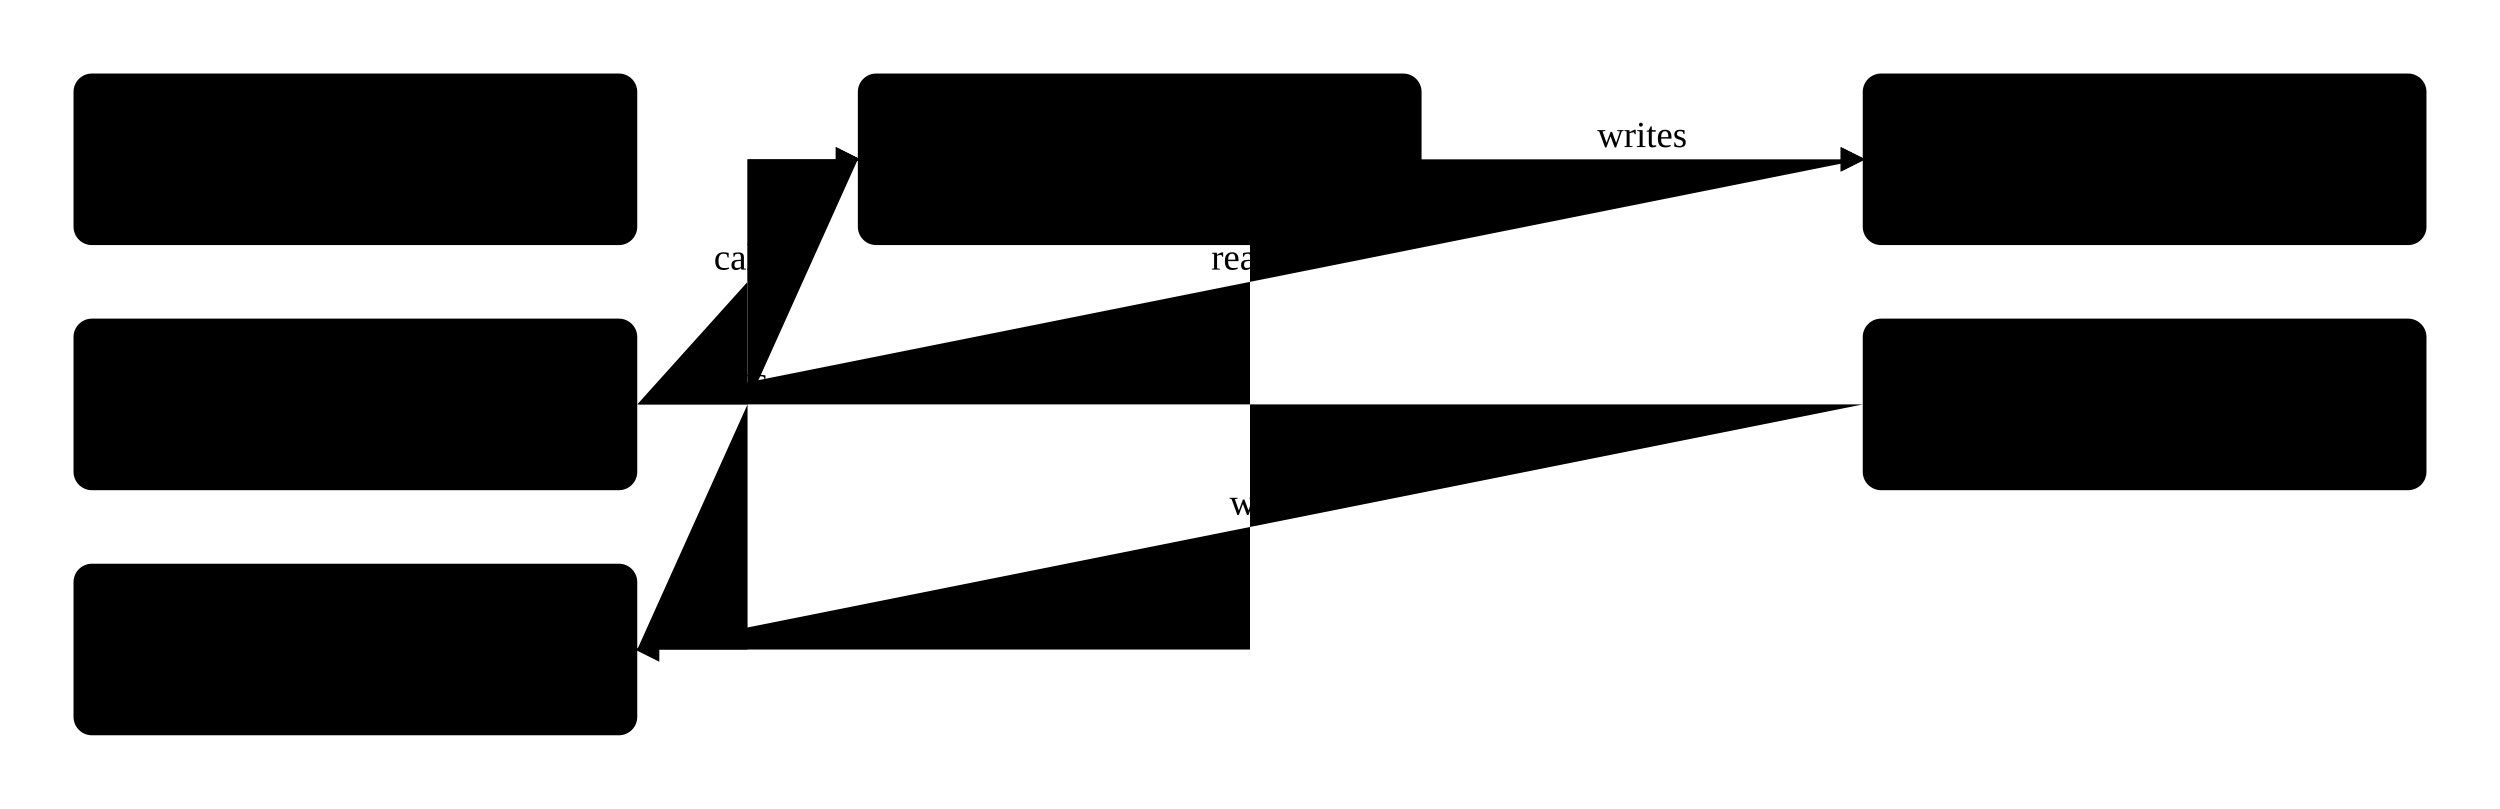
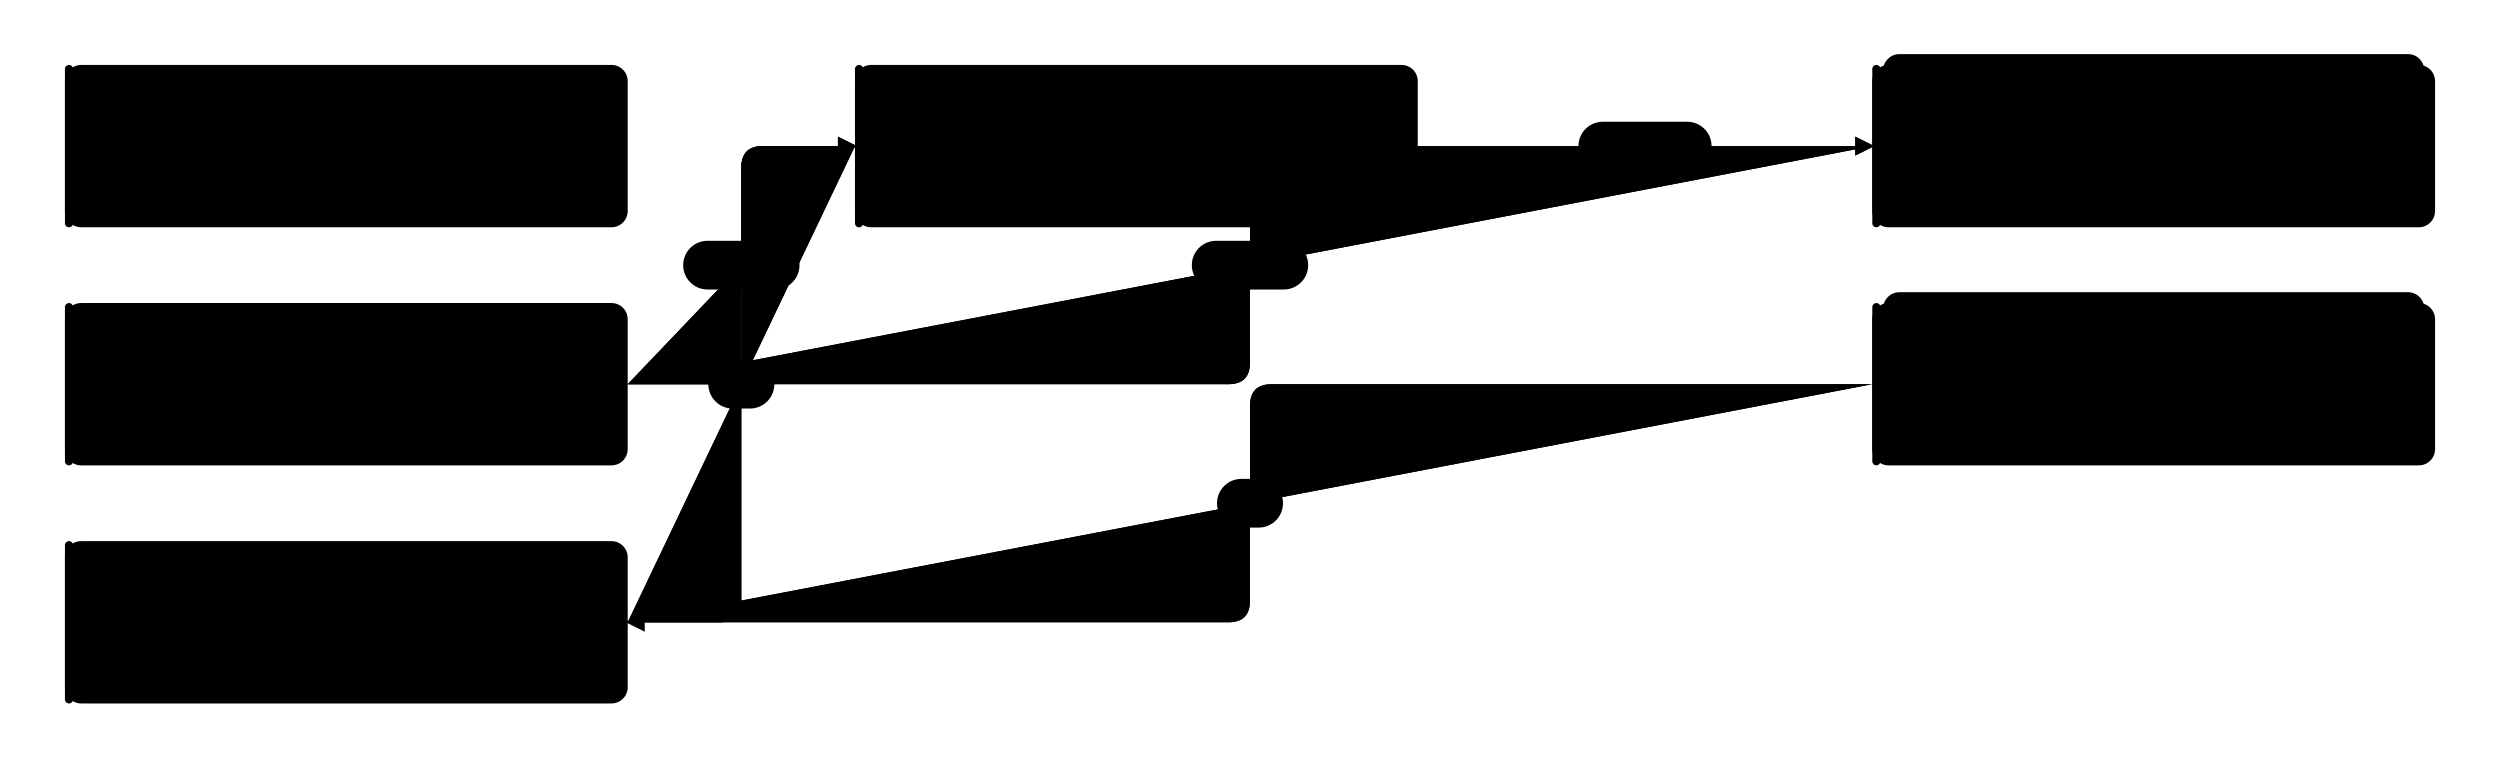
- <svg xmlns="http://www.w3.org/2000/svg" class="hesperus-graph mode-actual" viewBox="0 0 816 264" width="816" height="264" data-mode="actual" data-focus="mesh.peers">
+ <svg xmlns="http://www.w3.org/2000/svg" class="hesperus-graph mode-actual" viewBox="0 0 924 284" width="924" height="284" data-mode="actual" data-focus="mesh.peers">
  <defs>
-     <marker id="arrow-none" class="status-none" viewBox="0 0 10 10" refX="9" refY="5" markerWidth="8" markerHeight="8" orient="auto-start-reverse">
+     <marker id="arrow-none" class="status-none" viewBox="0 0 10 10" refX="9" refY="5" markerWidth="7" markerHeight="7" orient="auto-start-reverse">
      <path d="M 0 0 L 10 5 L 0 10 z" />
    </marker>
-     <marker id="arrow-match" class="status-match" viewBox="0 0 10 10" refX="9" refY="5" markerWidth="8" markerHeight="8" orient="auto-start-reverse">
+     <marker id="arrow-match" class="status-match" viewBox="0 0 10 10" refX="9" refY="5" markerWidth="7" markerHeight="7" orient="auto-start-reverse">
      <path d="M 0 0 L 10 5 L 0 10 z" />
    </marker>
-     <marker id="arrow-intent-only" class="status-intent-only" viewBox="0 0 10 10" refX="9" refY="5" markerWidth="8" markerHeight="8" orient="auto-start-reverse">
+     <marker id="arrow-intent-only" class="status-intent-only" viewBox="0 0 10 10" refX="9" refY="5" markerWidth="7" markerHeight="7" orient="auto-start-reverse">
      <path d="M 0 0 L 10 5 L 0 10 z" />
    </marker>
-     <marker id="arrow-actual-only" class="status-actual-only" viewBox="0 0 10 10" refX="9" refY="5" markerWidth="8" markerHeight="8" orient="auto-start-reverse">
+     <marker id="arrow-actual-only" class="status-actual-only" viewBox="0 0 10 10" refX="9" refY="5" markerWidth="7" markerHeight="7" orient="auto-start-reverse">
      <path d="M 0 0 L 10 5 L 0 10 z" />
    </marker>
-     <marker id="arrow-conflict" class="status-conflict" viewBox="0 0 10 10" refX="9" refY="5" markerWidth="8" markerHeight="8" orient="auto-start-reverse">
+     <marker id="arrow-conflict" class="status-conflict" viewBox="0 0 10 10" refX="9" refY="5" markerWidth="7" markerHeight="7" orient="auto-start-reverse">
      <path d="M 0 0 L 10 5 L 0 10 z" />
    </marker>
  </defs>
-   <g class="edge kind-writes status-none" data-from="mesh.peers.accept" data-to="mesh.store" data-kind="writes" data-count="1">
-     <path d="M 464 52 L 536 52 L 536 52 L 608 52" marker-end="url(#arrow-none)" />
-     <text class="edge-label" x="536" y="48" text-anchor="middle">writes</text>
+   <g class="edges">
+     <g class="edge kind-writes status-none" data-from="mesh.peers.accept" data-to="mesh.store" data-kind="writes" data-count="1">
+       <path class="hit" d="M 524 54 L 608 54 L 608 54 L 692 54" />
+       <path class="line" d="M 524 54 L 608 54 L 608 54 L 692 54" marker-end="url(#arrow-none)" />
+       <g class="edge-label" transform="translate(608,54)">
+         <rect x="-24.6" y="-9" width="49.2" height="18" rx="9" />
+         <text text-anchor="middle" dominant-baseline="central">writes</text>
+       </g>
+     </g>
+     <g class="edge kind-calls status-none" data-from="mesh.peers.gossip" data-to="mesh.peers.accept" data-kind="calls" data-count="1">
+       <path class="hit" d="M 232 142 L 266 142 Q 274 142 274 134 L 274 62 Q 274 54 282 54 L 316 54" />
+       <path class="line" d="M 232 142 L 266 142 Q 274 142 274 134 L 274 62 Q 274 54 282 54 L 316 54" marker-end="url(#arrow-none)" />
+       <g class="edge-label" transform="translate(274,98)">
+         <rect x="-21.5" y="-9" width="43" height="18" rx="9" />
+         <text text-anchor="middle" dominant-baseline="central">calls</text>
+       </g>
+     </g>
+     <g class="edge kind-reads status-none" data-from="mesh.peers.gossip" data-to="mesh.store" data-kind="reads" data-count="1">
+       <path class="hit" d="M 232 142 L 454 142 Q 462 142 462 134 L 462 62 Q 462 54 470 54 L 692 54" />
+       <path class="line" d="M 232 142 L 454 142 Q 462 142 462 134 L 462 62 Q 462 54 470 54 L 692 54" marker-end="url(#arrow-none)" />
+       <g class="edge-label" transform="translate(462,98)">
+         <rect x="-21.5" y="-9" width="43" height="18" rx="9" />
+         <text text-anchor="middle" dominant-baseline="central">reads</text>
+       </g>
+     </g>
+     <g class="edge kind-ws status-none" data-from="mesh.peers.link" data-to="mesh.peers.accept" data-kind="ws" data-count="1">
+       <path class="hit" d="M 232 230 L 266 230 Q 274 230 274 222 L 274 62 Q 274 54 282 54 L 316 54" />
+       <path class="line" d="M 232 230 L 266 230 Q 274 230 274 222 L 274 62 Q 274 54 282 54 L 316 54" marker-end="url(#arrow-none)" />
+       <g class="edge-label" transform="translate(274,142)">
+         <rect x="-12.2" y="-9" width="24.4" height="18" rx="9" />
+         <text text-anchor="middle" dominant-baseline="central">ws</text>
+       </g>
+     </g>
+     <g class="edge kind-ws status-none" data-from="mesh.web" data-to="mesh.peers.link" data-kind="ws" data-count="1">
+       <path class="hit" d="M 692 142 L 470 142 Q 462 142 462 150 L 462 222 Q 462 230 454 230 L 232 230" />
+       <path class="line" d="M 692 142 L 470 142 Q 462 142 462 150 L 462 222 Q 462 230 454 230 L 232 230" marker-end="url(#arrow-none)" />
+       <g class="edge-label" transform="translate(462,186)">
+         <rect x="-12.2" y="-9" width="24.4" height="18" rx="9" />
+         <text text-anchor="middle" dominant-baseline="central">ws</text>
+       </g>
+     </g>
  </g>
-   <g class="edge kind-calls status-none" data-from="mesh.peers.gossip" data-to="mesh.peers.accept" data-kind="calls" data-count="1">
-     <path d="M 208 132 L 244 132 L 244 52 L 280 52" marker-end="url(#arrow-none)" />
-     <text class="edge-label" x="244" y="88" text-anchor="middle">calls</text>
-   </g>
-   <g class="edge kind-reads status-none" data-from="mesh.peers.gossip" data-to="mesh.store" data-kind="reads" data-count="1">
-     <path d="M 208 132 L 408 132 L 408 52 L 608 52" marker-end="url(#arrow-none)" />
-     <text class="edge-label" x="408" y="88" text-anchor="middle">reads</text>
-   </g>
-   <g class="edge kind-ws status-none" data-from="mesh.peers.link" data-to="mesh.peers.accept" data-kind="ws" data-count="1">
-     <path d="M 208 212 L 244 212 L 244 52 L 280 52" marker-end="url(#arrow-none)" />
-     <text class="edge-label" x="244" y="128" text-anchor="middle">ws</text>
-   </g>
-   <g class="edge kind-ws status-none" data-from="mesh.web" data-to="mesh.peers.link" data-kind="ws" data-count="1">
-     <path d="M 608 132 L 408 132 L 408 212 L 208 212" marker-end="url(#arrow-none)" />
-     <text class="edge-label" x="408" y="168" text-anchor="middle">ws</text>
-   </g>
-   <g class="node kind-component status-none" data-id="mesh.peers.dial" data-kind="component" data-container="false" transform="translate(24,24)">
-     <rect width="184" height="56" rx="6" />
-     <text class="glyph" x="12" y="34">▢</text>
-     <text class="name" x="34" y="24">dial</text>
-     <text class="sub" x="34" y="42">component</text>
-   </g>
-   <g class="node kind-component status-none" data-id="mesh.peers.gossip" data-kind="component" data-container="false" transform="translate(24,104)">
-     <rect width="184" height="56" rx="6" />
-     <text class="glyph" x="12" y="34">▢</text>
-     <text class="name" x="34" y="24">gossip</text>
-     <text class="sub" x="34" y="42">component</text>
-   </g>
-   <g class="node kind-ingress status-none" data-id="mesh.peers.link" data-kind="ingress" data-container="false" transform="translate(24,184)">
-     <rect width="184" height="56" rx="6" />
-     <text class="glyph" x="12" y="34">⇥</text>
-     <text class="name" x="34" y="24">link</text>
-     <text class="sub" x="34" y="42">ingress</text>
-   </g>
-   <g class="node kind-component status-none" data-id="mesh.peers.accept" data-kind="component" data-container="false" transform="translate(280,24)">
-     <rect width="184" height="56" rx="6" />
-     <text class="glyph" x="12" y="34">▢</text>
-     <text class="name" x="34" y="24">accept</text>
-     <text class="sub" x="34" y="42">component</text>
-   </g>
-   <g class="node kind-subsystem status-none container outside" data-id="mesh.store" data-kind="subsystem" data-container="true" transform="translate(608,24)">
-     <rect width="184" height="56" rx="6" />
-     <text class="glyph" x="12" y="34">▣</text>
-     <text class="name" x="34" y="24">store</text>
-     <text class="sub" x="34" y="42">subsystem</text>
-     <text class="badge" x="174" y="18" text-anchor="end">1</text>
-   </g>
-   <g class="node kind-subsystem status-none container outside" data-id="mesh.web" data-kind="subsystem" data-container="true" transform="translate(608,104)">
-     <rect width="184" height="56" rx="6" />
-     <text class="glyph" x="12" y="34">▣</text>
-     <text class="name" x="34" y="24">web</text>
-     <text class="sub" x="34" y="42">subsystem</text>
-     <text class="badge" x="174" y="18" text-anchor="end">1</text>
+   <g class="nodes">
+     <g class="node kind-component status-none" data-id="mesh.peers.dial" data-kind="component" data-container="false" transform="translate(24,24)" tabindex="0" role="button">
+       <rect class="card" width="208" height="60" rx="6" />
+       <rect class="accent" x="0" y="0" width="3" height="60" rx="1.5" />
+       <g transform="translate(14,22)">
+         <svg class="glyph kind-component" viewBox="0 0 16 16" width="16" height="16" aria-hidden="true">
+           <rect x="2.25" y="2.25" width="11.5" height="11.5" rx="1.75" />
+         </svg>
+       </g>
+       <text class="name" x="40" y="27">dial</text>
+       <text class="sub" x="40" y="43">component</text>
+     </g>
+     <g class="node kind-component status-none" data-id="mesh.peers.gossip" data-kind="component" data-container="false" transform="translate(24,112)" tabindex="0" role="button">
+       <rect class="card" width="208" height="60" rx="6" />
+       <rect class="accent" x="0" y="0" width="3" height="60" rx="1.5" />
+       <g transform="translate(14,22)">
+         <svg class="glyph kind-component" viewBox="0 0 16 16" width="16" height="16" aria-hidden="true">
+           <rect x="2.25" y="2.25" width="11.5" height="11.5" rx="1.75" />
+         </svg>
+       </g>
+       <text class="name" x="40" y="27">gossip</text>
+       <text class="sub" x="40" y="43">component</text>
+     </g>
+     <g class="node kind-ingress status-none" data-id="mesh.peers.link" data-kind="ingress" data-container="false" transform="translate(24,200)" tabindex="0" role="button">
+       <rect class="card" width="208" height="60" rx="6" />
+       <rect class="accent" x="0" y="0" width="3" height="60" rx="1.5" />
+       <g transform="translate(14,22)">
+         <svg class="glyph kind-ingress" viewBox="0 0 16 16" width="16" height="16" aria-hidden="true">
+           <path d="M9.5 1.75h3.25a1.5 1.5 0 0 1 1.5 1.5v9.5a1.5 1.5 0 0 1-1.5 1.5H9.5" />
+           <path d="M1.75 8h8.5M7.25 5l3 3-3 3" />
+         </svg>
+       </g>
+       <text class="name" x="40" y="27">link</text>
+       <text class="sub" x="40" y="43">ingress</text>
+     </g>
+     <g class="node kind-component status-none" data-id="mesh.peers.accept" data-kind="component" data-container="false" transform="translate(316,24)" tabindex="0" role="button">
+       <rect class="card" width="208" height="60" rx="6" />
+       <rect class="accent" x="0" y="0" width="3" height="60" rx="1.5" />
+       <g transform="translate(14,22)">
+         <svg class="glyph kind-component" viewBox="0 0 16 16" width="16" height="16" aria-hidden="true">
+           <rect x="2.25" y="2.25" width="11.5" height="11.5" rx="1.75" />
+         </svg>
+       </g>
+       <text class="name" x="40" y="27">accept</text>
+       <text class="sub" x="40" y="43">component</text>
+     </g>
+     <g class="node kind-subsystem status-none container outside" data-id="mesh.store" data-kind="subsystem" data-container="true" transform="translate(692,24)" tabindex="0" role="button">
+       <rect class="stack" x="4" y="-4" width="200" height="60" rx="6" />
+       <rect class="card" width="208" height="60" rx="6" />
+       <rect class="accent" x="0" y="0" width="3" height="60" rx="1.5" />
+       <g transform="translate(14,22)">
+         <svg class="glyph kind-subsystem" viewBox="0 0 16 16" width="16" height="16" aria-hidden="true">
+           <rect x="1.75" y="4.75" width="9.5" height="9.5" rx="1.5" />
+           <path d="M5 4.75V3.25A1.5 1.5 0 0 1 6.5 1.75h6.25a1.5 1.5 0 0 1 1.5 1.5v6.25a1.5 1.5 0 0 1-1.5 1.5H11.25" />
+         </svg>
+       </g>
+       <text class="name" x="40" y="27">store</text>
+       <text class="sub" x="40" y="43">subsystem</text>
+       <g class="badge count" transform="translate(196,14)">
+         <rect x="-18" y="-8" width="24" height="16" rx="8" />
+         <text x="-6" text-anchor="middle" dominant-baseline="central">1</text>
+       </g>
+     </g>
+     <g class="node kind-subsystem status-none container outside" data-id="mesh.web" data-kind="subsystem" data-container="true" transform="translate(692,112)" tabindex="0" role="button">
+       <rect class="stack" x="4" y="-4" width="200" height="60" rx="6" />
+       <rect class="card" width="208" height="60" rx="6" />
+       <rect class="accent" x="0" y="0" width="3" height="60" rx="1.5" />
+       <g transform="translate(14,22)">
+         <svg class="glyph kind-subsystem" viewBox="0 0 16 16" width="16" height="16" aria-hidden="true">
+           <rect x="1.75" y="4.75" width="9.5" height="9.5" rx="1.5" />
+           <path d="M5 4.75V3.25A1.5 1.5 0 0 1 6.5 1.75h6.25a1.5 1.5 0 0 1 1.5 1.5v6.25a1.5 1.5 0 0 1-1.5 1.5H11.25" />
+         </svg>
+       </g>
+       <text class="name" x="40" y="27">web</text>
+       <text class="sub" x="40" y="43">subsystem</text>
+       <g class="badge count" transform="translate(196,14)">
+         <rect x="-18" y="-8" width="24" height="16" rx="8" />
+         <text x="-6" text-anchor="middle" dominant-baseline="central">1</text>
+       </g>
+     </g>
  </g>
</svg>
